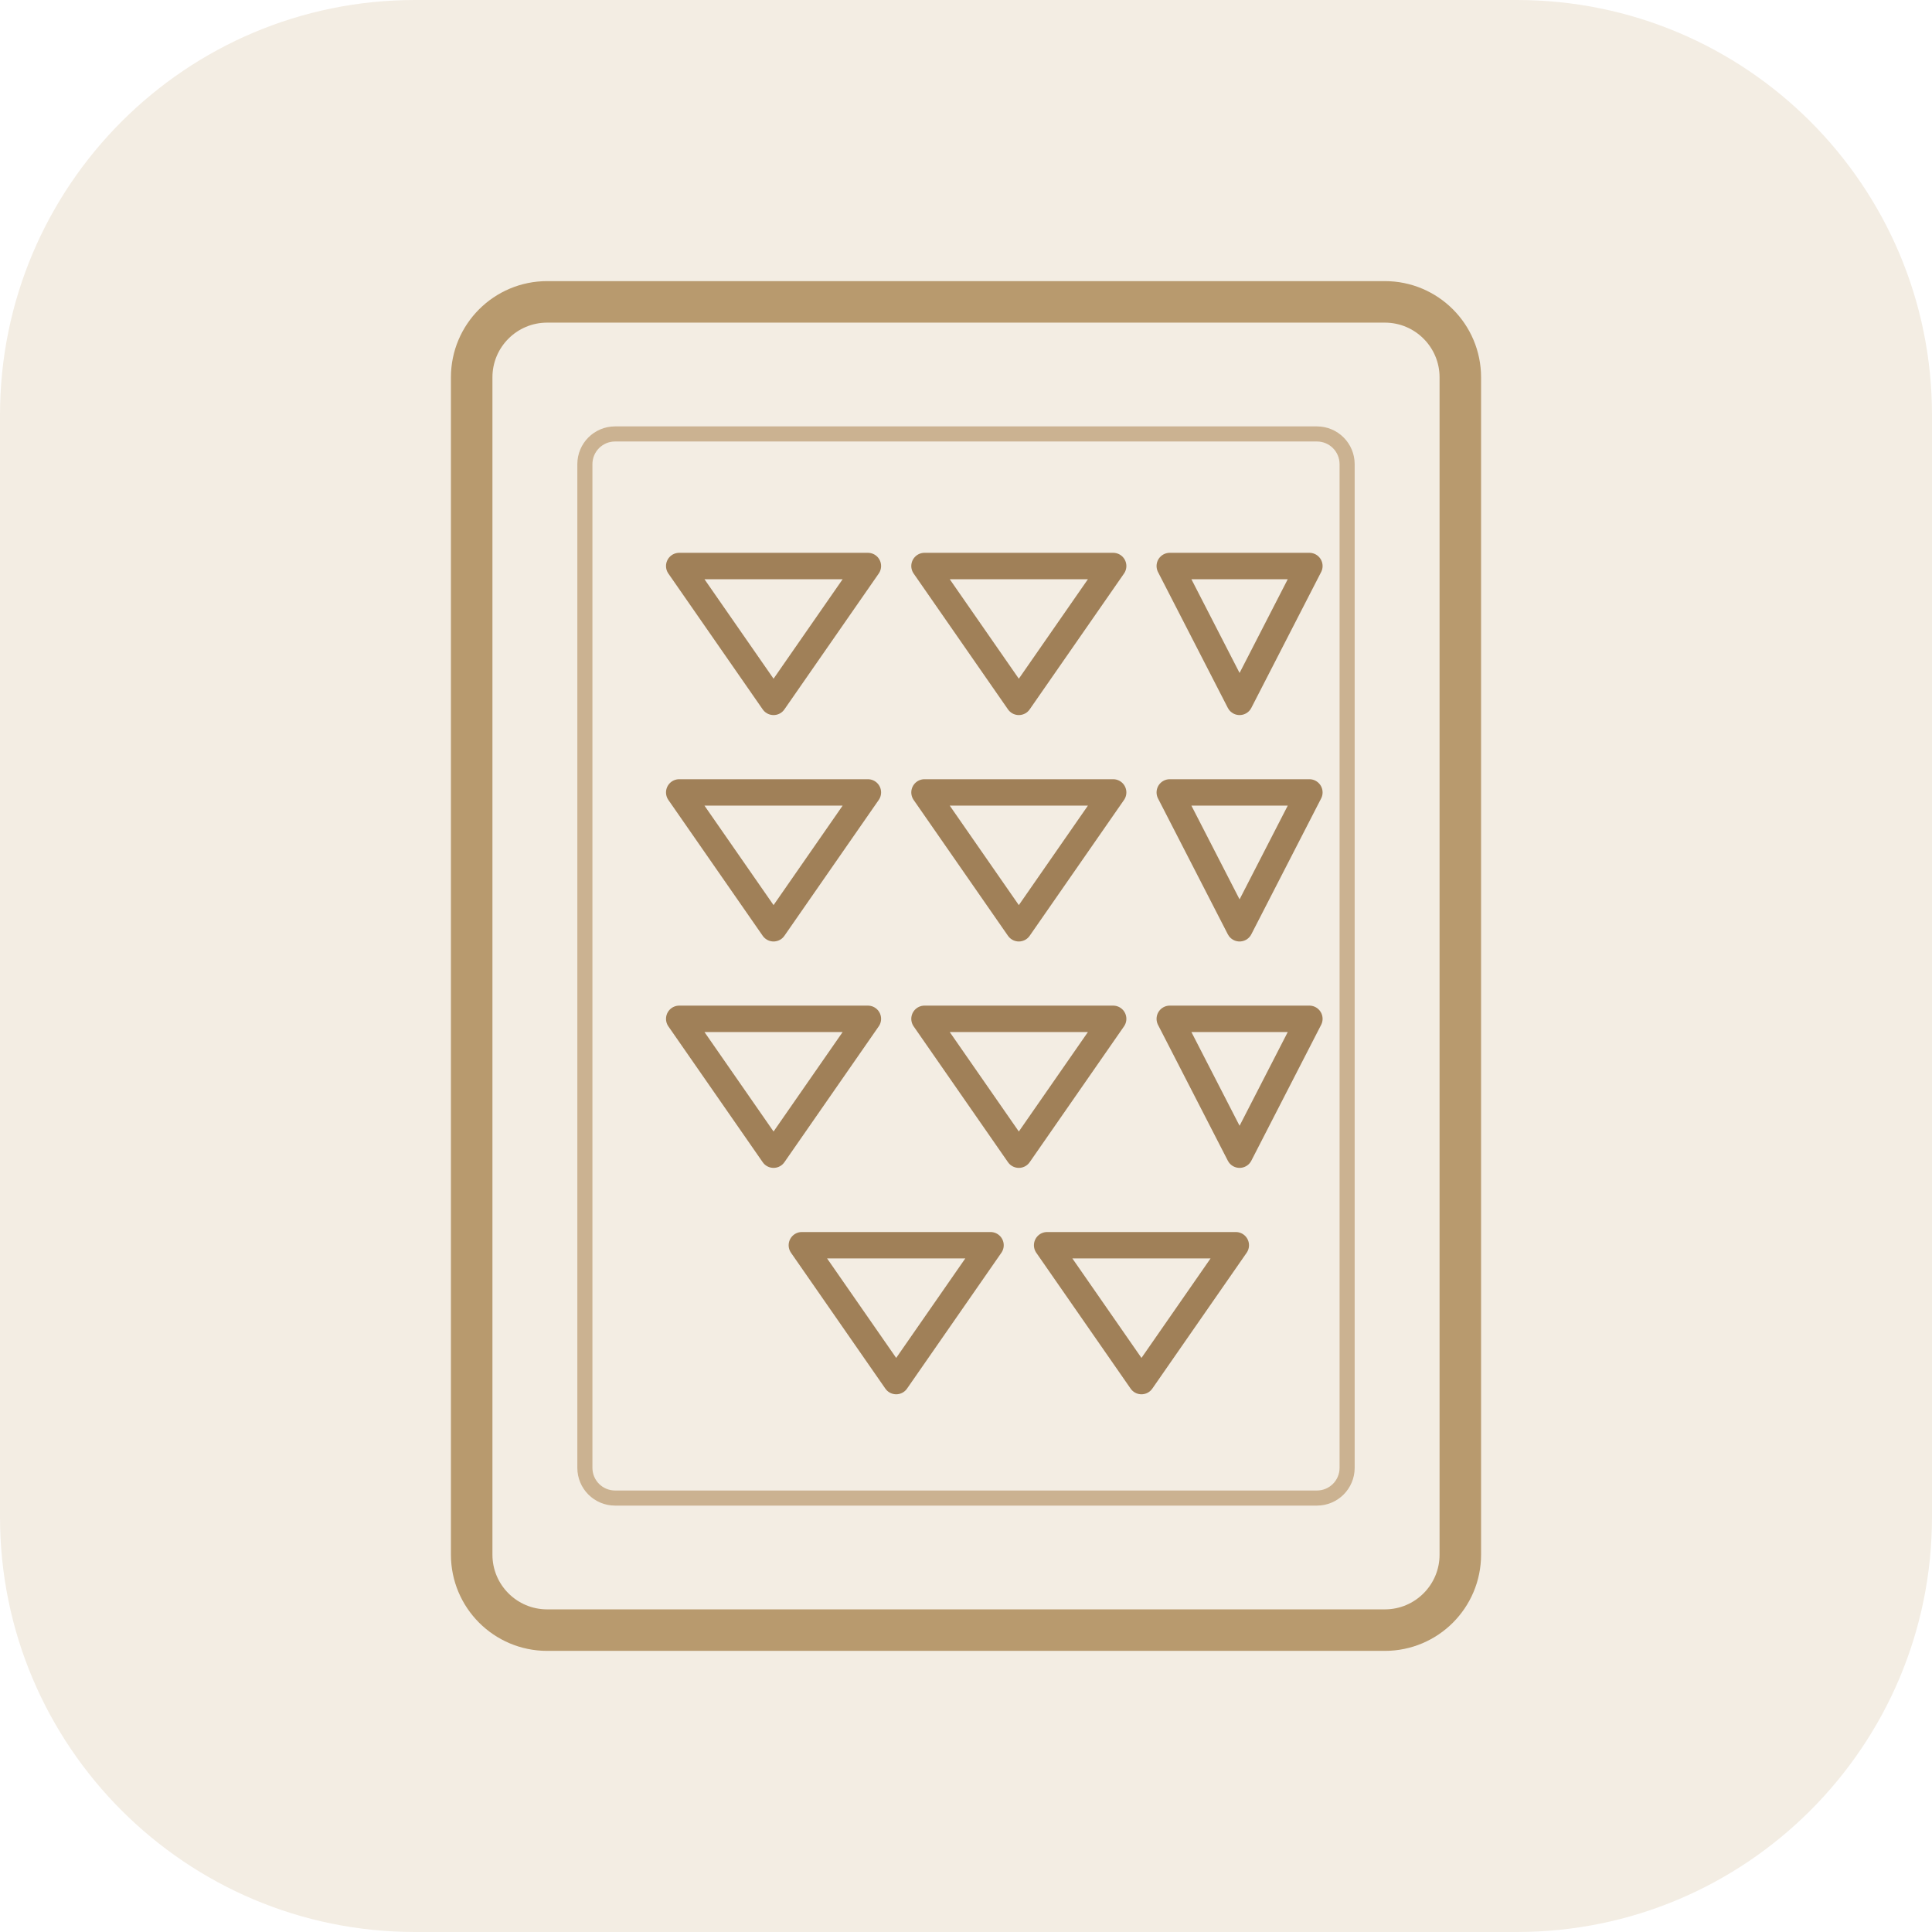
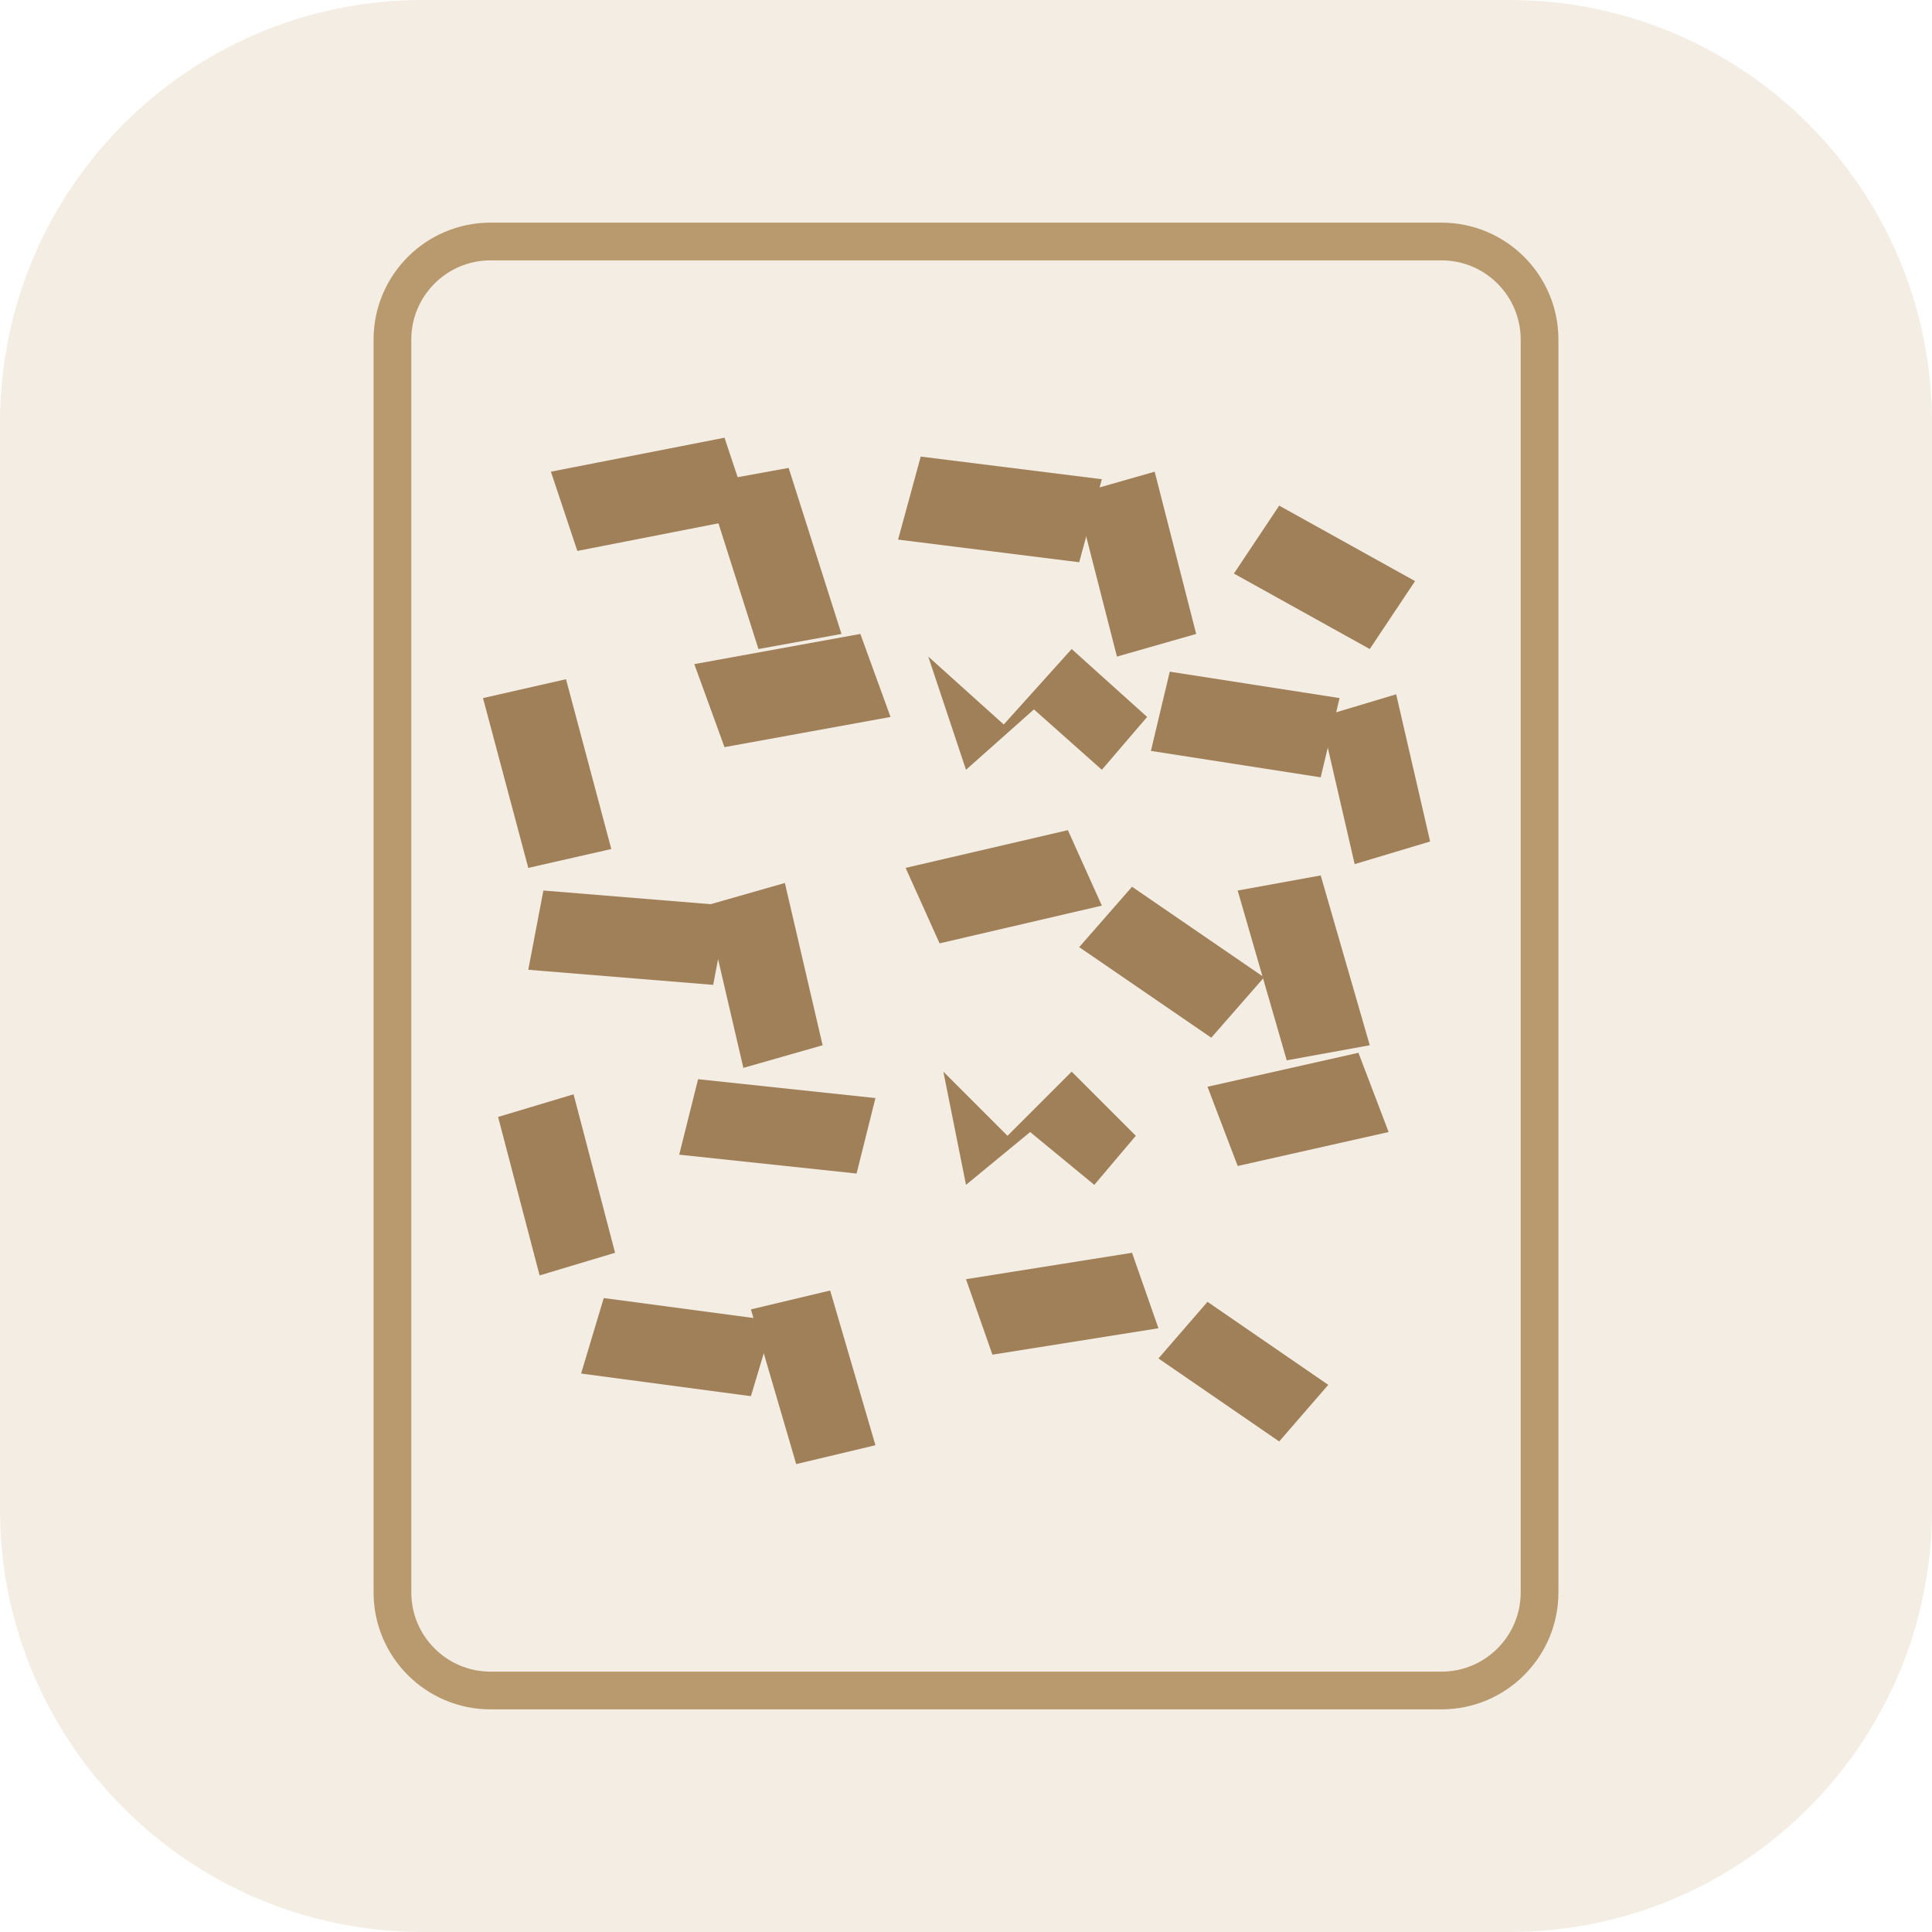
<svg xmlns="http://www.w3.org/2000/svg" viewBox="0 0 1024 1024" role="img" aria-label="Hittite clay tablet">
-   <rect width="1024" height="1024" rx="220" fill="#F3EDE3" />
-   <rect x="250" y="160" width="524" height="704" rx="40" fill="none" stroke="#B89A6E" stroke-width="22" />
-   <rect x="310" y="230" width="404" height="564" rx="16" fill="none" stroke="#C4A882" stroke-width="8" opacity="0.85" />
-   <g fill="none" stroke="#A08058" stroke-width="14" stroke-linejoin="round" stroke-linecap="round">
-     <path d="M360 300 h100 l-50 72 z" />
-     <path d="M490 300 h100 l-50 72 z" />
-     <path d="M620 300 h74 l-37 72 z" />
-     <path d="M360 420 h100 l-50 72 z" />
-     <path d="M490 420 h100 l-50 72 z" />
-     <path d="M620 420 h74 l-37 72 z" />
-     <path d="M360 540 h100 l-50 72 z" />
-     <path d="M490 540 h100 l-50 72 z" />
-     <path d="M620 540 h74 l-37 72 z" />
-     <path d="M425 660 h100 l-50 72 z" />
-     <path d="M555 660 h100 l-50 72 z" />
+   <rect width="1024" height="1024" rx="224" fill="#F3EDE3" />
+   <rect x="208" y="128" width="608" height="768" rx="52" ry="52" fill="none" stroke="#B89A6E" stroke-width="20" stroke-linejoin="round" />
+   <g fill="#A08058">
+     <path d="M292 250 l92-18 14 42-92 18z" />
+     <path d="M418 248 l28 88-44 8-28-88z" />
+     <path d="M488 242 l96 12-12 44-96-12z" />
+     <path d="M612 250 l22 86-42 12-22-86z" />
+     <path d="M678 268 l72 40-24 36-72-40z" />
+     <path d="M300 360 l24 90-44 10-24-90z" />
+     <path d="M368 352 l88-16 16 44-88 16z" />
+     <path d="M492 348 l40 36 36-40 40 36-24 28-36-32-36 32z" />
+     <path d="M620 356 l90 14-10 42-90-14z" />
+     <path d="M740 368 l18 78-40 12-18-78z" />
+     <path d="M288 472 l98 8-8 42-98-8z" />
+     <path d="M416 468 l20 86-42 12-20-86z" />
+     <path d="M480 460 l86-20 18 40-86 20z" />
+     <path d="M600 470 l70 48-28 32-70-48z" />
+     <path d="M700 464 l26 90-44 8-26-90z" />
+     <path d="M304 580 l22 84-40 12-22-84z" />
+     <path d="M370 572 l94 10-10 40-94-10z" />
+     <path d="M500 568 l34 34 34-34 34 34-22 26-34-28-34 28z" />
+     <path d="M640 576 l80-18 16 42-80 18z" />
+     <path d="M320 688 l90 12-12 40-90-12z" />
+     <path d="M440 684 l24 82-42 10-24-82z" />
+     <path d="M512 678 l88-14 14 40-88 14z" />
+     <path d="M640 690 l64 44-26 30-64-44z" />
  </g>
</svg>
